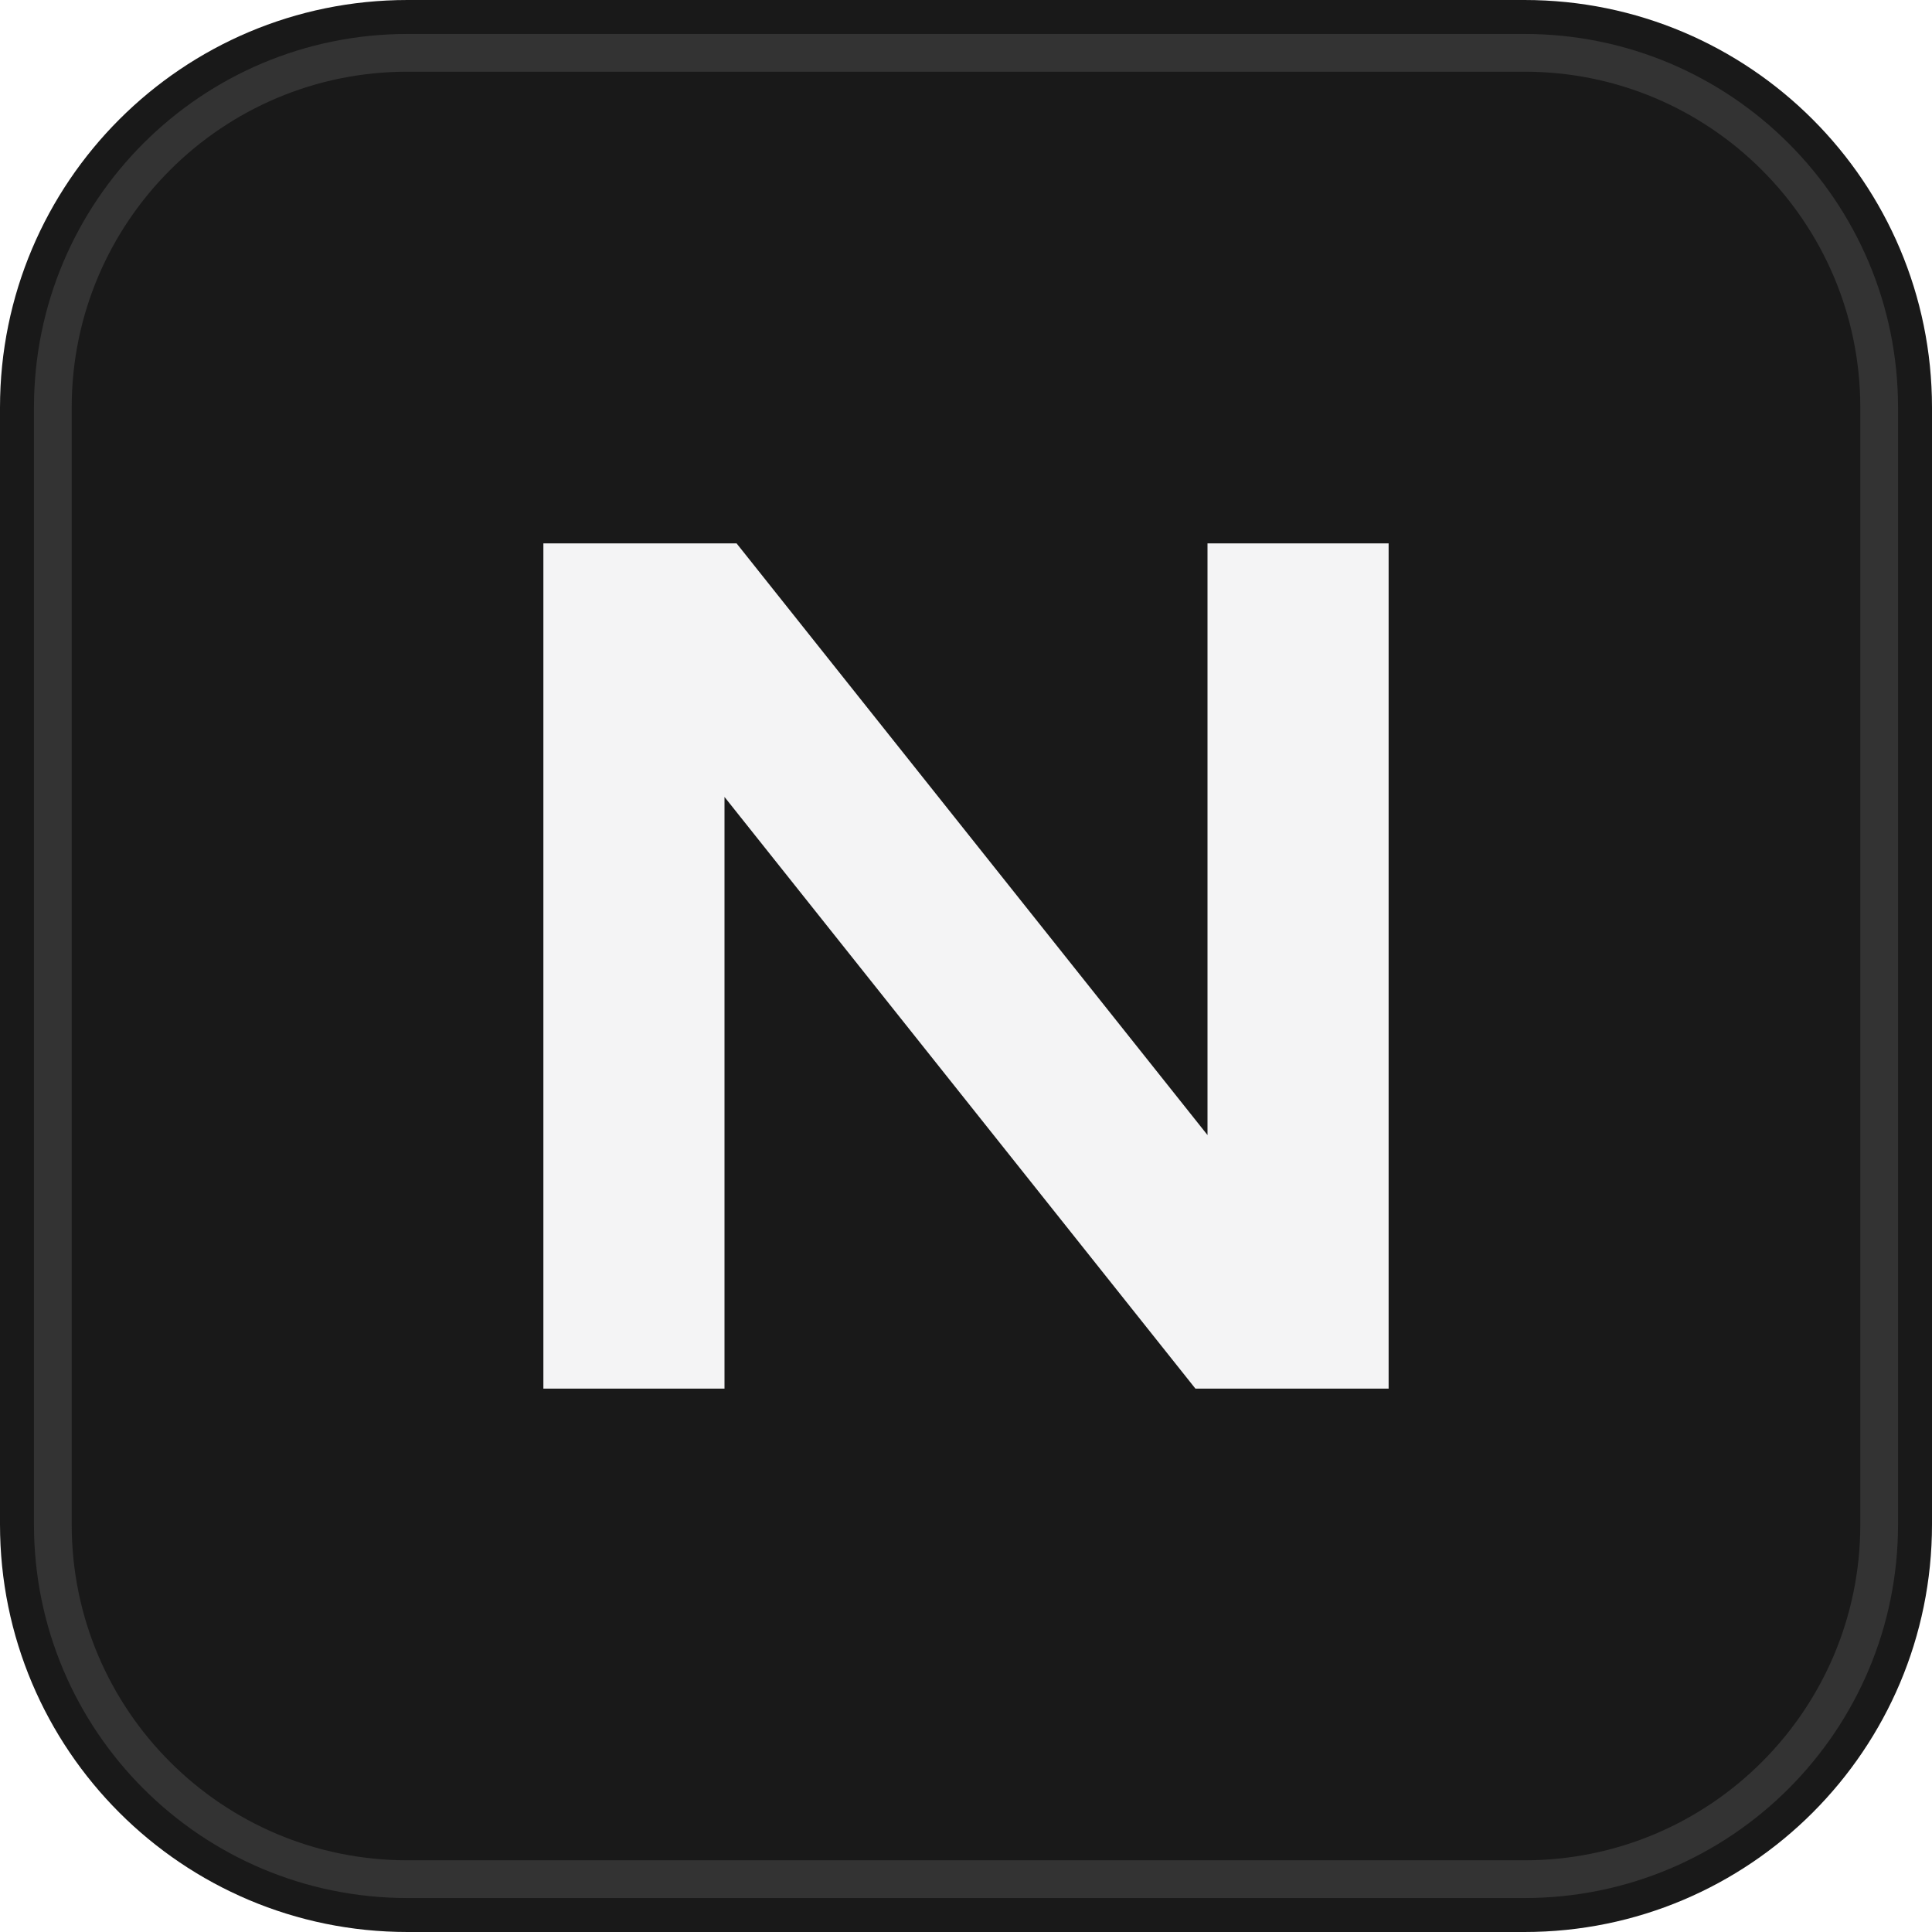
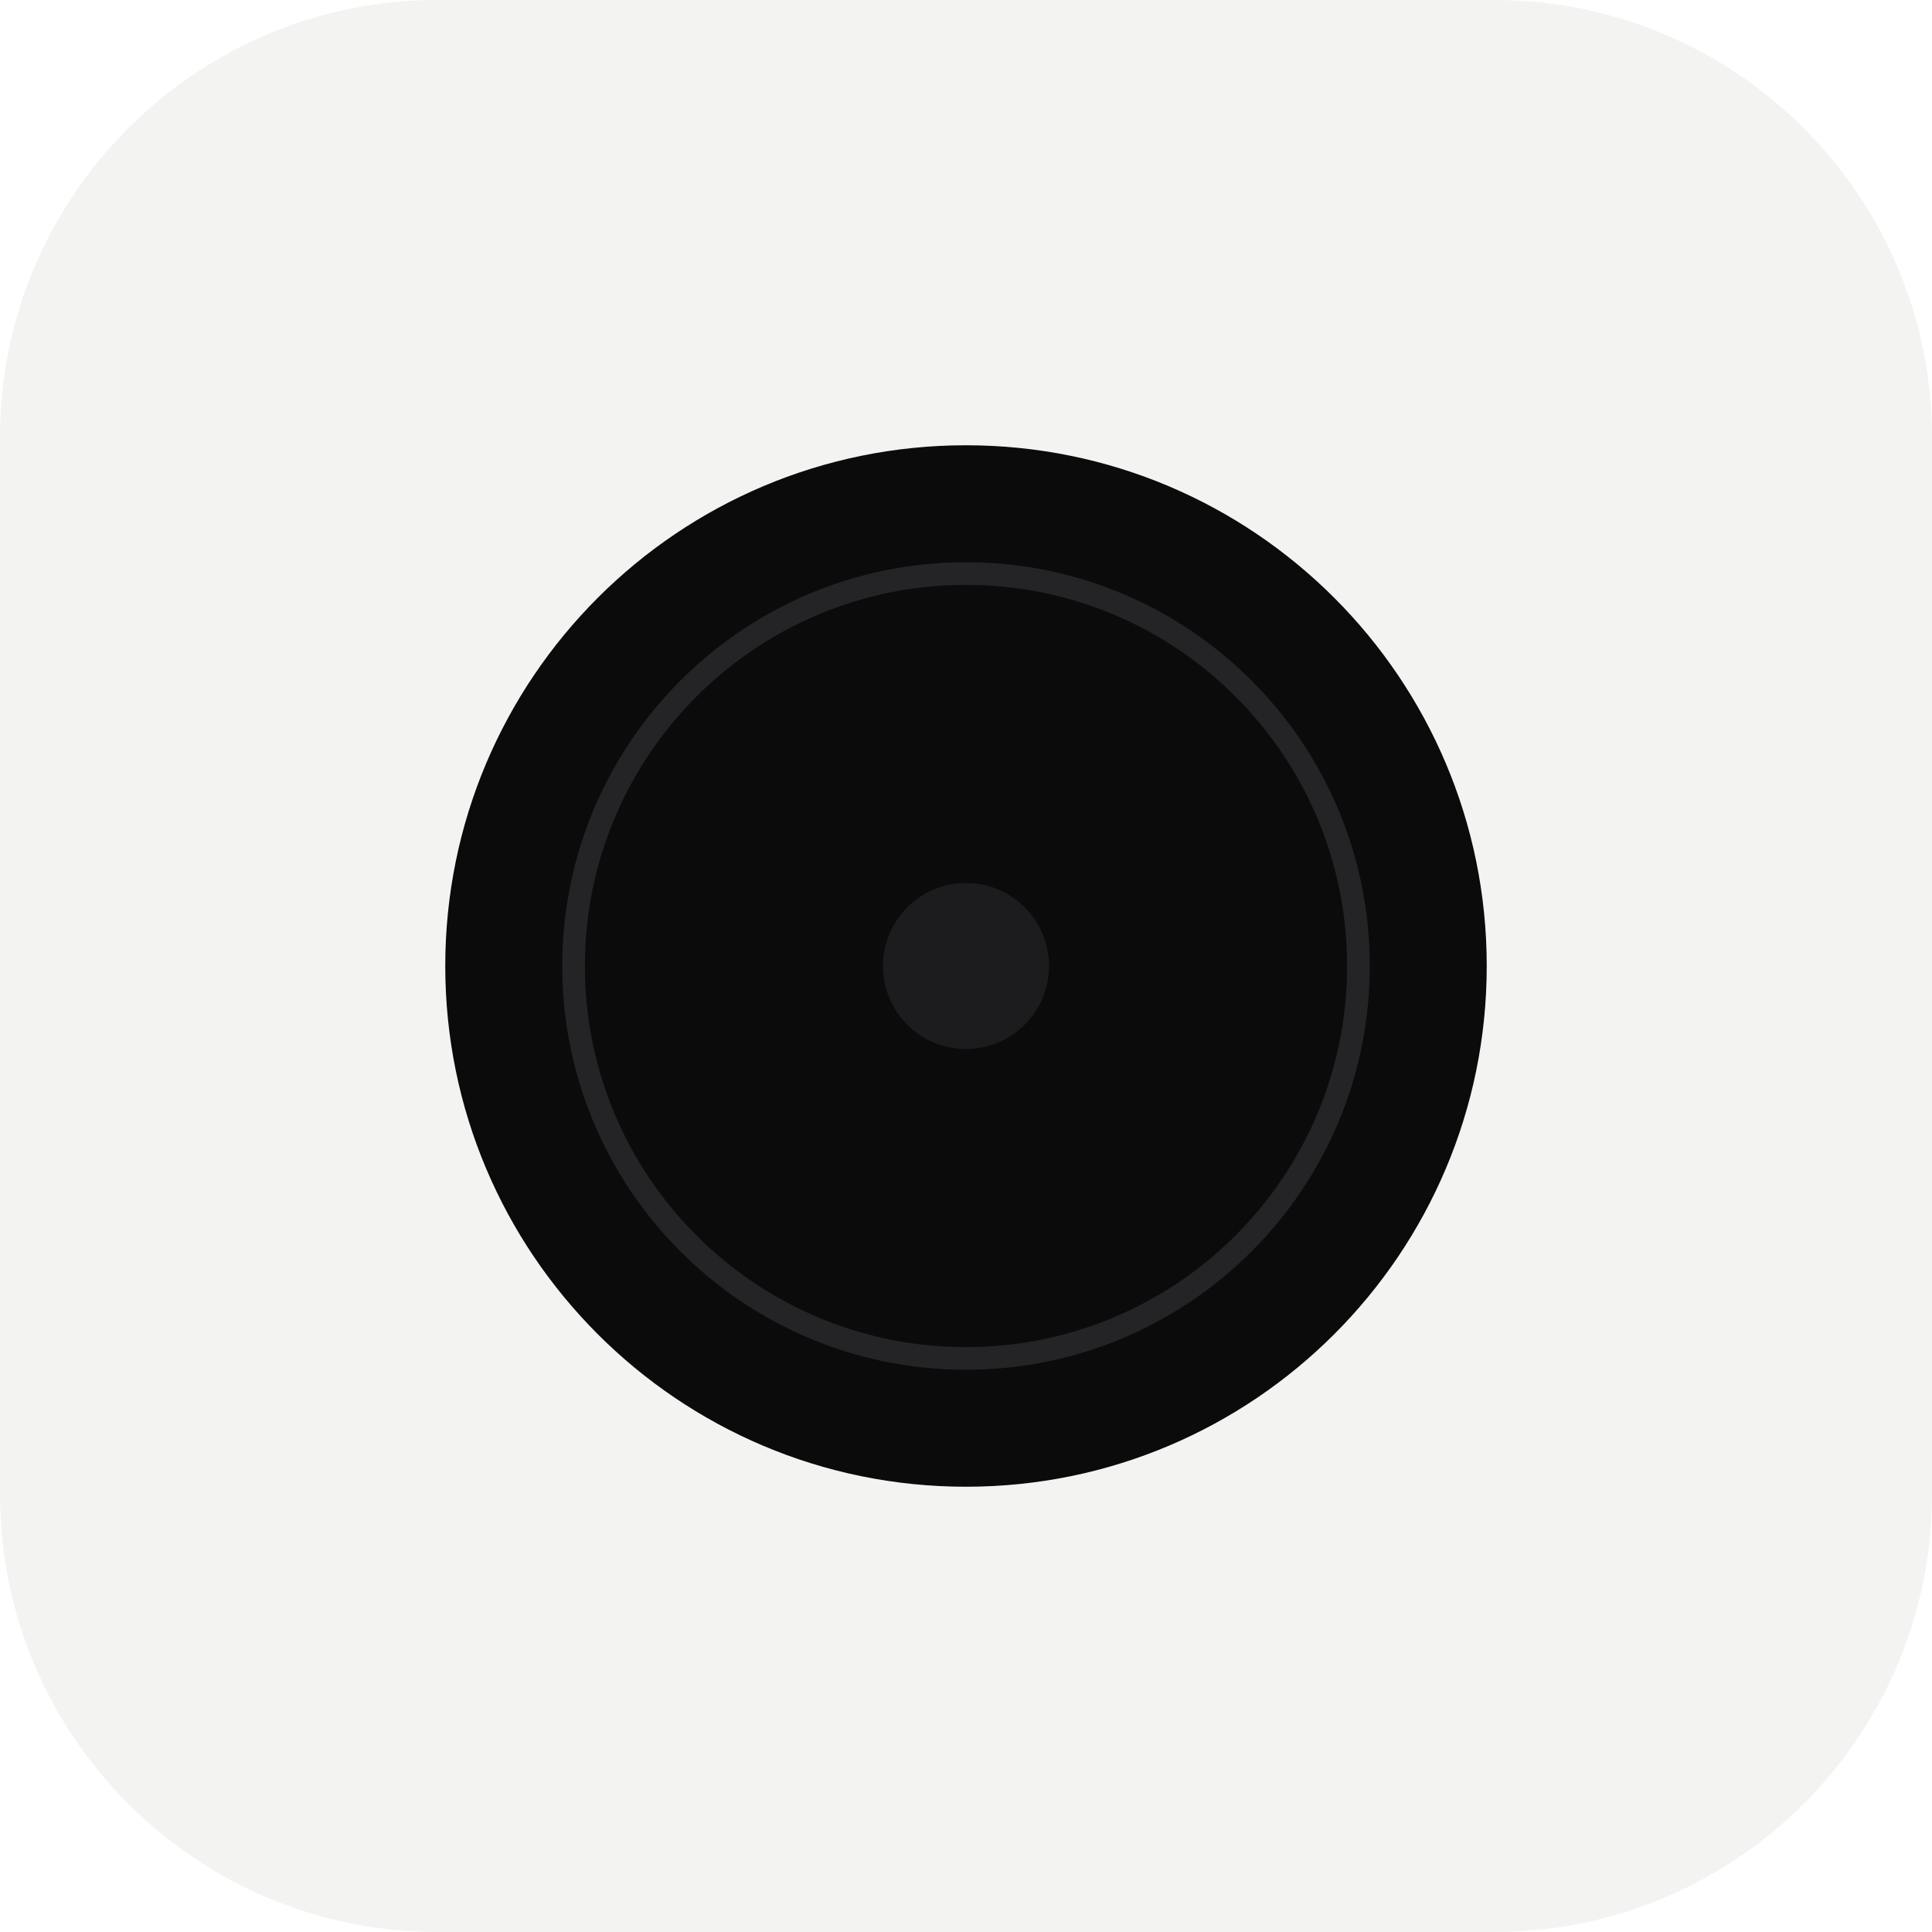
<svg xmlns="http://www.w3.org/2000/svg" viewBox="0 0 512 512" fill="none">
-   <rect width="512" height="512" rx="108" fill="#191919" />
-   <rect x="14" y="14" width="484" height="484" rx="94" stroke="#333333" stroke-width="10" />
-   <path d="M144 368V144h51.2L320 300.8V144h48v224h-51.2L192 211.2V368h-48z" fill="#F4F4F5" />
+   <rect width="512" height="512" rx="116" fill="#F3F3F1" />
+   <circle cx="256" cy="256" r="138" fill="#0B0B0C" />
+   <circle cx="256" cy="256" r="104" stroke="#242427" stroke-width="6" />
+   <circle cx="256" cy="256" r="22" fill="#1C1C1F" />
</svg>
